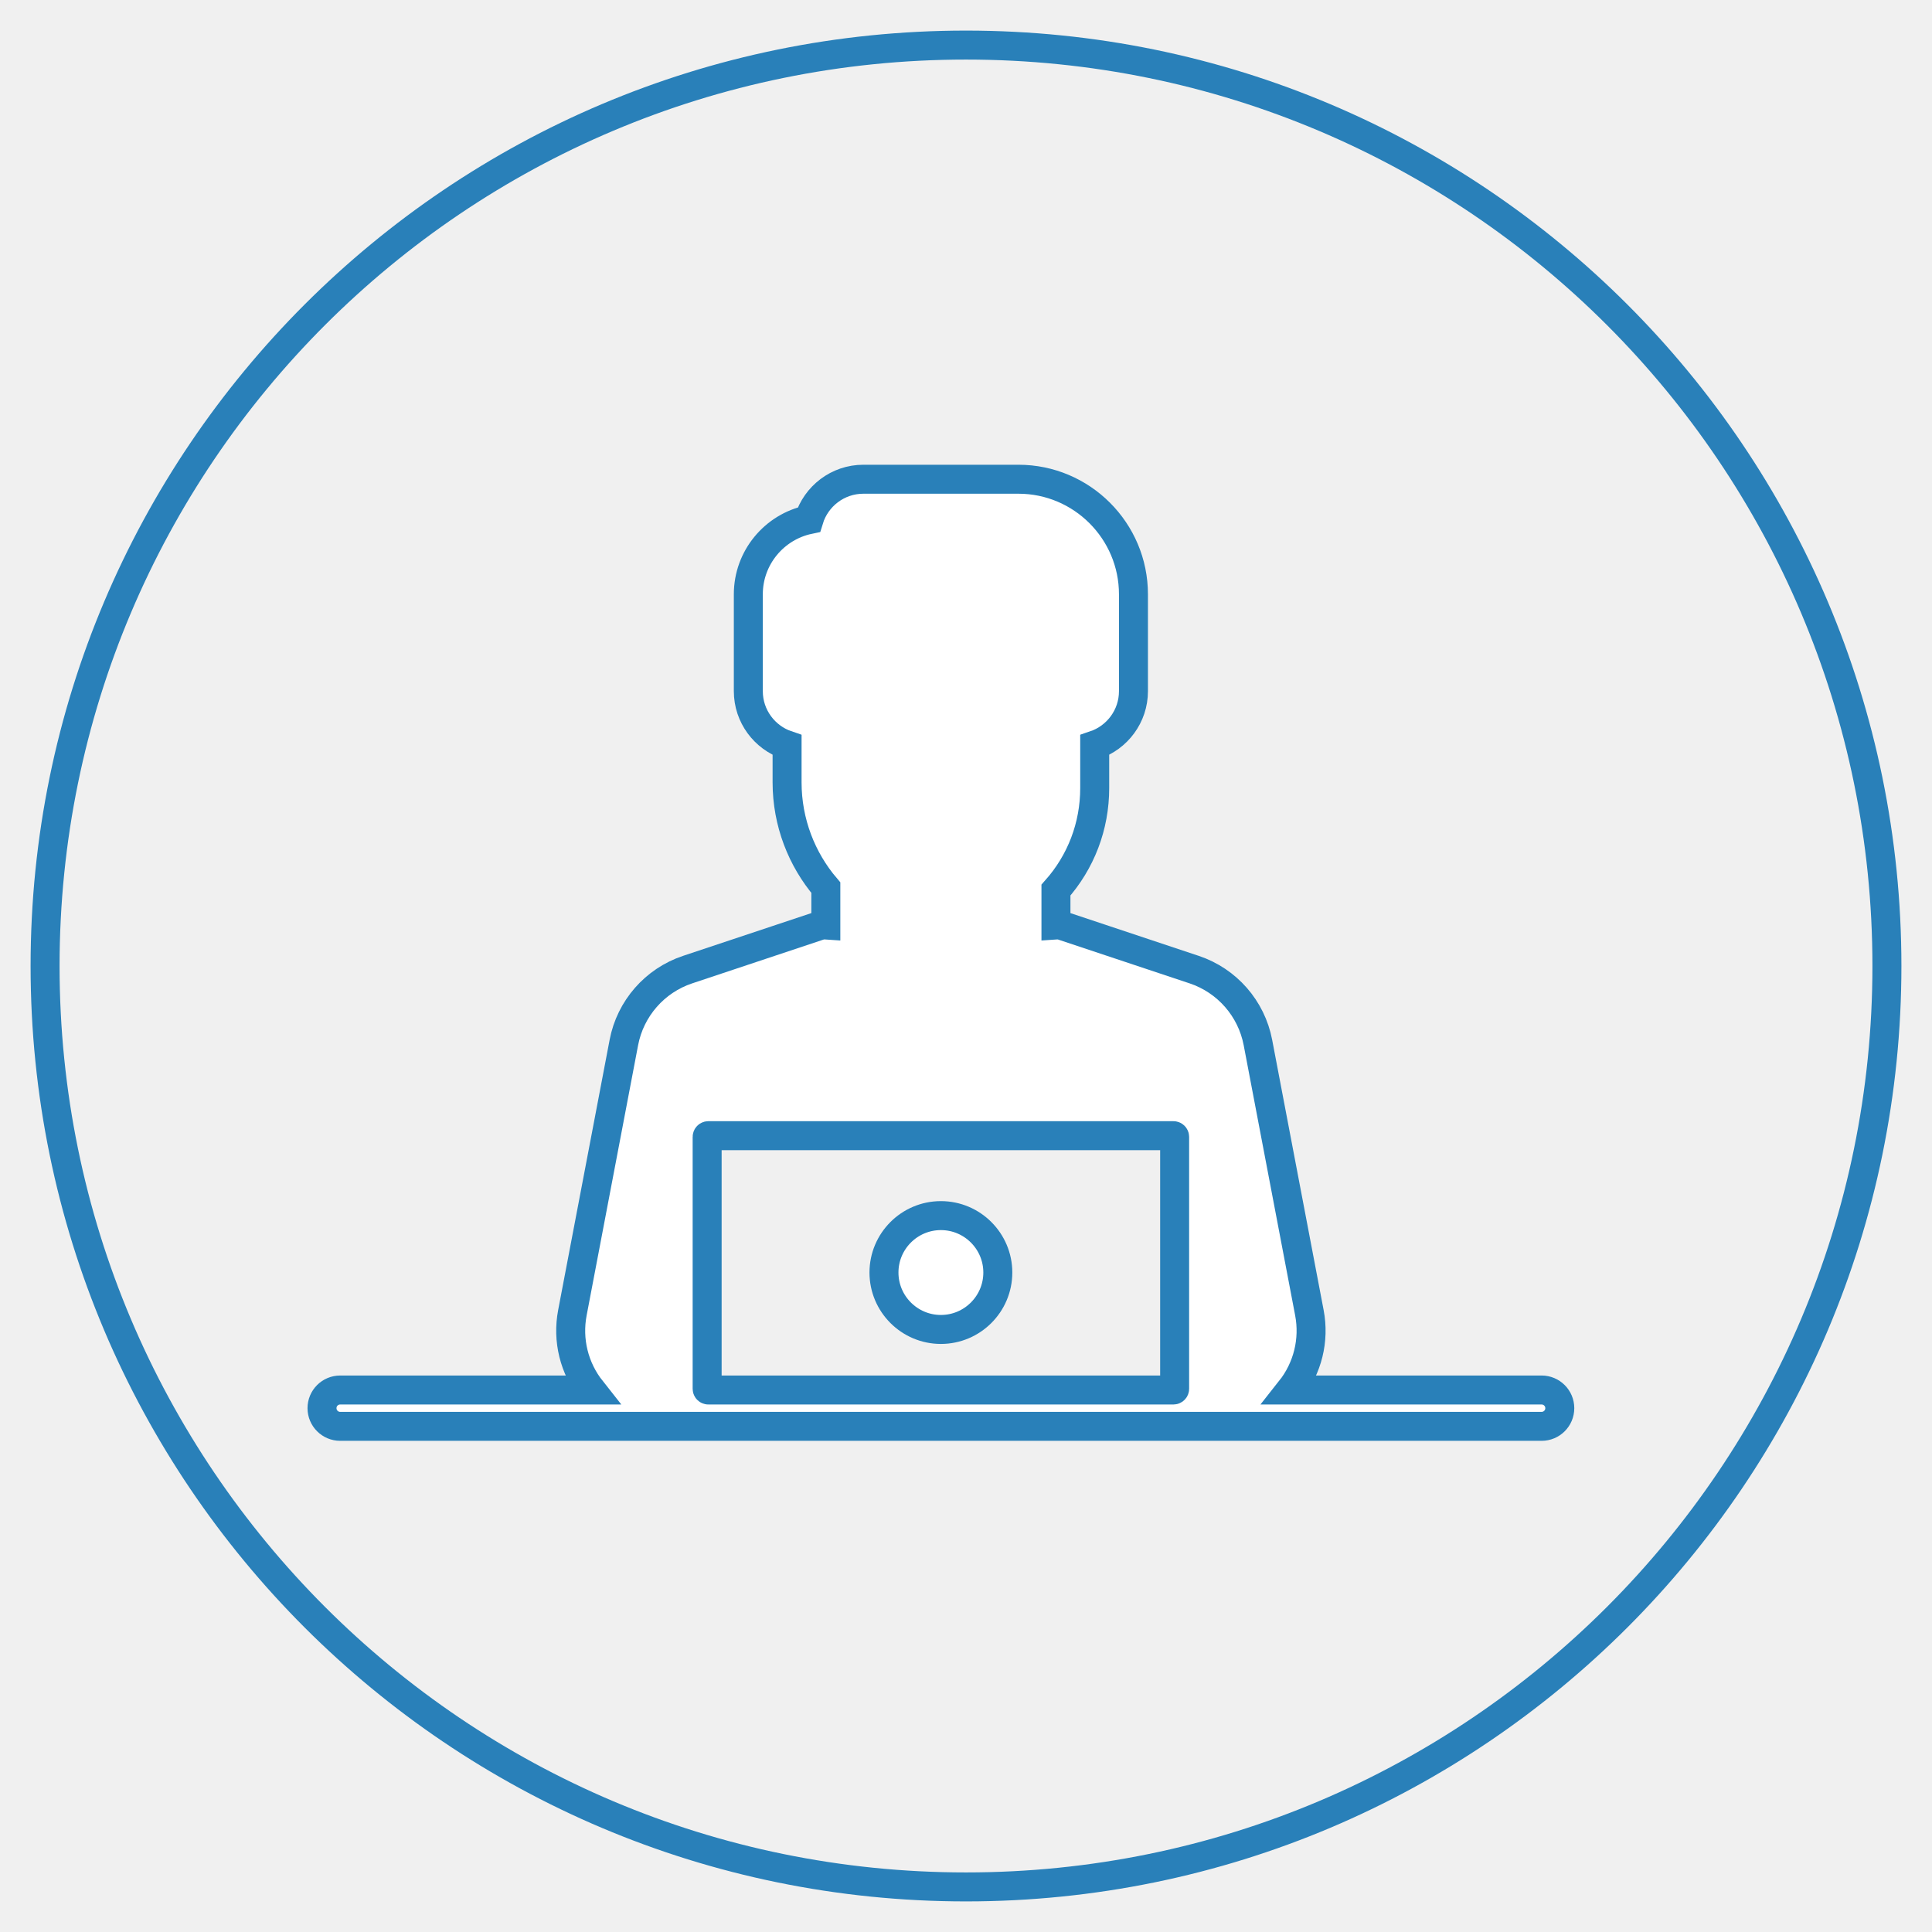
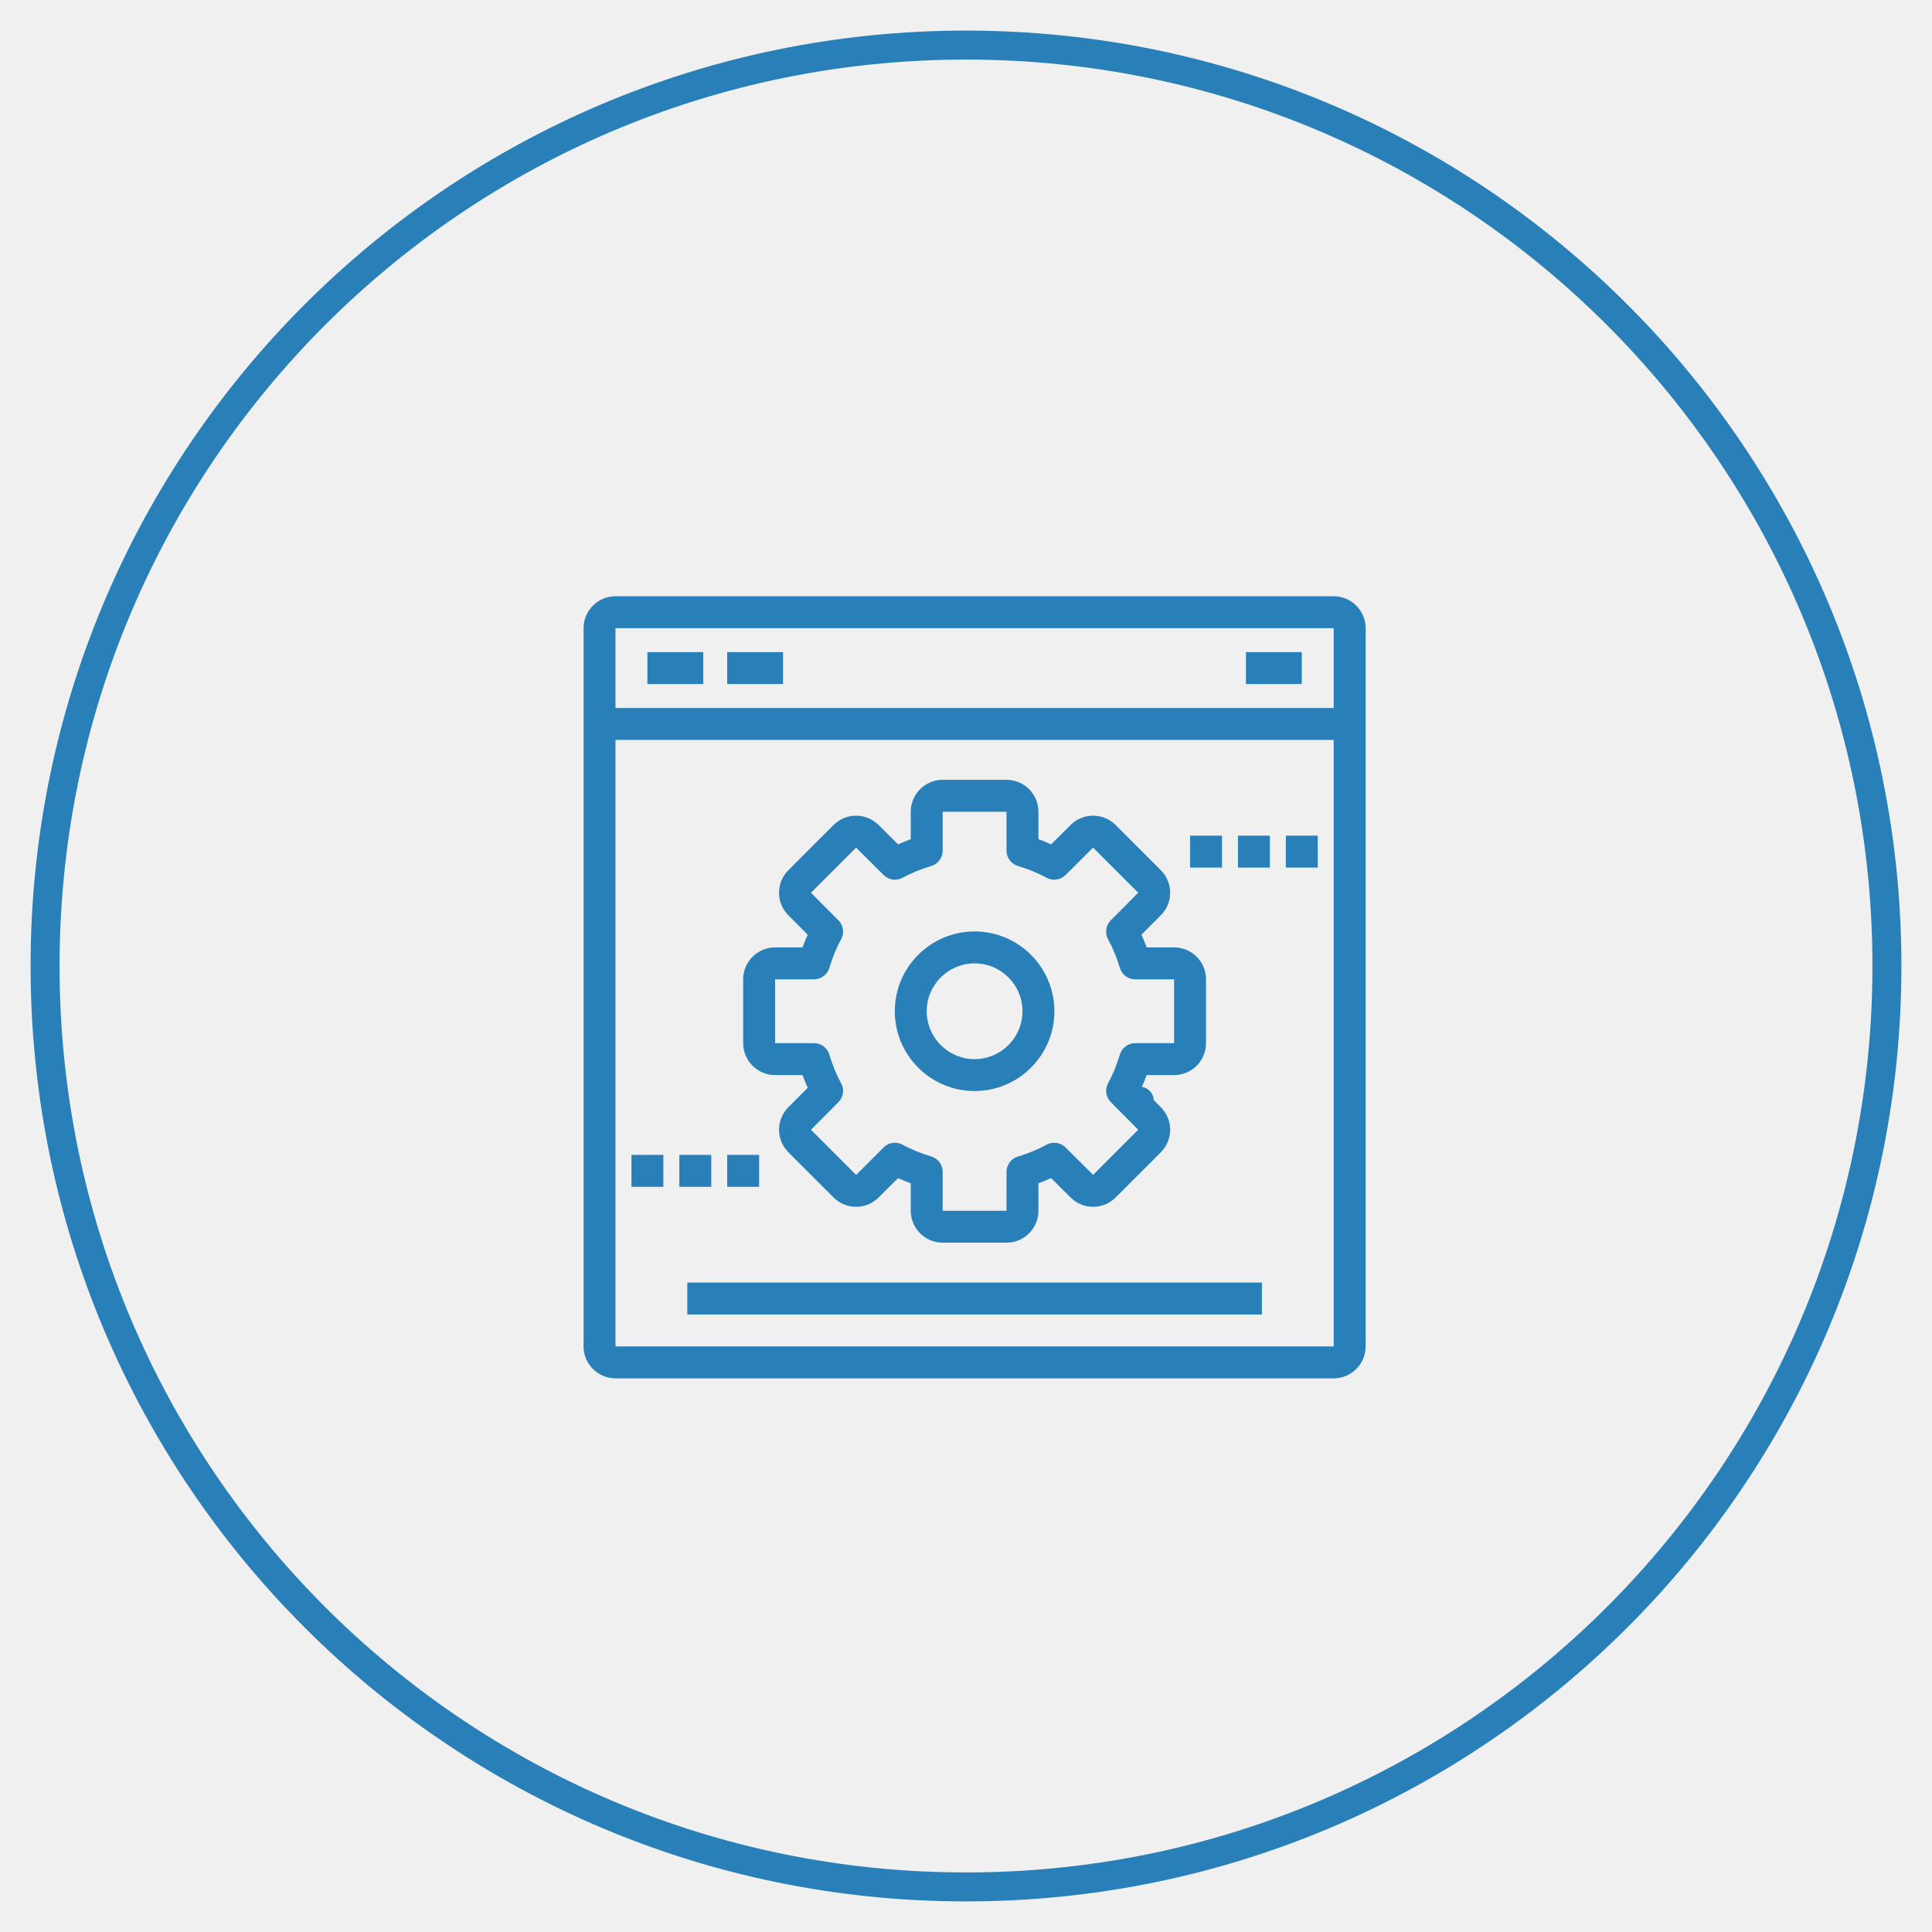
<svg xmlns="http://www.w3.org/2000/svg" version="1.1" id="Capa_1" x="0px" y="0px" width="600px" height="600px" viewBox="0 0 600 600" enable-background="new 0 0 600 600" xml:space="preserve">
  <circle fill="none" stroke="#2980B9" stroke-width="9" stroke-miterlimit="10" cx="300" cy="300" r="286" />
  <g>
-     <path fill="#FFFFFF" stroke="#2980B9" stroke-width="9" stroke-miterlimit="10" d="M478.761,431.678h-78.013   c5.364-6.773,7.517-15.477,5.896-23.99l-15.986-83.934c-2.013-10.559-9.597-19.23-19.794-22.631l-40.769-13.588   c-0.719-0.239-1.45-0.323-2.161-0.275v-10.832c7.779-8.741,12.036-19.856,12.036-31.686v-13.34   c6.988-2.361,12.035-8.975,12.035-16.75v-30.09c0-19.703-16.028-35.733-35.731-35.733H268.13c-7.962,0-14.712,5.291-16.917,12.542   c-10.732,2.256-18.815,11.797-18.815,23.191v30.09c0,7.774,5.048,14.388,12.037,16.75v11.575c0,12.434,4.561,23.918,12.036,32.691   v11.591c-0.711-0.048-1.442,0.036-2.161,0.275l-40.769,13.59c-10.197,3.398-17.782,12.07-19.793,22.629l-15.986,83.936   c-1.622,8.512,0.531,17.215,5.895,23.99h-78.013c-3.115,0-5.642,2.525-5.642,5.641c0,3.117,2.526,5.643,5.642,5.643h101.307h1.001   h12.036h144.434h12.037h0.999h101.306c3.117,0,5.644-2.525,5.644-5.643C484.404,434.205,481.878,431.678,478.761,431.678   L478.761,431.678z M219.985,431.678c-0.208,0-0.376-0.168-0.376-0.375v-78.234c0-0.207,0.168-0.377,0.376-0.377h144.434   c0.208,0,0.377,0.17,0.377,0.377v78.234c0,0.207-0.169,0.375-0.377,0.375H219.985z" />
-     <path fill="#FFFFFF" stroke="#2980B9" stroke-width="9" stroke-miterlimit="10" d="M292.202,377.518   c-9.748,0-17.678,7.928-17.678,17.676c0,9.75,7.93,17.678,17.678,17.678c9.747,0,17.679-7.928,17.679-17.678   C309.881,385.445,301.949,377.518,292.202,377.518z" />
+     <g>
+       <path fill="#2980B9" d="M353.949,337.478h-2.359c-2.412,0-4.367,1.954-4.367,4.366c0,2.411,1.955,4.366,4.367,4.366h2.359    c2.41,0,4.365-1.955,4.365-4.366C358.314,339.432,356.359,337.478,353.949,337.478z" />
+     </g>
+   </g>
+   <g>
+     <g>
+       <g>
+         <path fill="#2980B9" d="M414.198,185.175H191.144c-5.466,0-9.914,4.447-9.914,9.914v223.054c0,5.467,4.447,9.914,9.914,9.914     h223.054c5.467,0,9.914-4.447,9.914-9.914V195.088C424.112,189.622,419.665,185.175,414.198,185.175z M414.198,418.143H191.144     V229.786h223.054V418.143z M414.198,219.873H191.144v-24.784h223.054V219.873z" />
+         <rect x="201.058" y="202.523" fill="#2980B9" width="17.349" height="9.914" />
+         <rect x="225.841" y="202.523" fill="#2980B9" width="17.349" height="9.914" />
+         <rect x="386.936" y="202.523" fill="#2980B9" width="17.35" height="9.914" />
+         <path fill="#2980B9" d="M240.712,333.879h8.521c0.497,1.354,1.035,2.668,1.613,3.936l-6.006,6.041     c-1.871,1.871-2.902,4.357-2.902,7s1.031,5.129,2.902,6.999l14.027,14.028c1.872,1.871,4.357,2.9,7,2.9     c2.643,0,5.129-1.029,6.989-2.891l6.052-6.016c1.268,0.576,2.581,1.115,3.936,1.611v8.521c0,5.467,4.447,9.914,9.913,9.914     h19.827c5.466,0,9.913-4.447,9.914-9.914v-8.521c1.354-0.496,2.667-1.035,3.936-1.613l6.042,6.006     c1.87,1.871,4.356,2.902,7,2.902c2.643,0,5.128-1.031,6.999-2.902l14.026-14.026c1.872-1.871,2.902-4.357,2.902-6.999     c0-2.645-1.03-5.13-2.892-6.99l-6.017-6.053c0.577-1.268,1.115-2.58,1.613-3.936h8.521c5.467,0,9.914-4.447,9.914-9.913v-19.827     c0-5.466-4.447-9.914-9.914-9.914h-8.521c-0.498-1.354-1.036-2.668-1.613-3.936l6.006-6.041c1.871-1.872,2.902-4.357,2.902-7     c0-2.643-1.031-5.128-2.902-6.999l-14.027-14.027c-1.871-1.872-4.357-2.902-7-2.902s-5.129,1.03-6.989,2.892l-6.052,6.016     c-1.268-0.577-2.58-1.115-3.936-1.612v-8.522c0-5.466-4.447-9.914-9.914-9.914h-19.826c-5.467,0-9.914,4.447-9.914,9.914v8.522     c-1.354,0.497-2.667,1.036-3.936,1.613l-6.042-6.006c-1.872-1.871-4.357-2.902-7-2.902s-5.128,1.031-7,2.902l-14.027,14.027     c-1.871,1.871-2.901,4.357-2.901,7c0,2.643,1.031,5.129,2.892,6.989l6.017,6.052c-0.577,1.268-1.116,2.581-1.613,3.936h-8.522     c-5.467,0-9.914,4.447-9.914,9.915v19.826C230.798,329.432,235.245,333.879,240.712,333.879z M240.712,304.137h12.096     c2.188,0,4.118-1.436,4.747-3.533c0.978-3.258,2.21-6.255,3.663-8.905c1.057-1.927,0.718-4.319-0.831-5.878l-8.536-8.563     l14.016-14.018l8.575,8.525c1.559,1.549,3.951,1.887,5.878,0.832c2.65-1.453,5.646-2.685,8.905-3.663     c2.097-0.628,3.533-2.559,3.533-4.748v-12.094h19.827v12.095c0,2.189,1.437,4.119,3.533,4.748     c3.259,0.978,6.256,2.21,8.905,3.663c1.927,1.057,4.318,0.718,5.878-0.832l8.563-8.536l14.018,14.016l-8.525,8.575     c-1.549,1.559-1.889,3.951-0.831,5.878c1.453,2.65,2.685,5.646,3.663,8.906c0.629,2.098,2.559,3.533,4.748,3.533h12.094v19.826     h-12.094c-2.189,0-4.119,1.436-4.748,3.533c-0.979,3.259-2.21,6.255-3.663,8.905c-1.058,1.927-0.718,4.319,0.831,5.878     l8.535,8.563l-14.016,14.017l-8.575-8.525c-1.56-1.549-3.951-1.887-5.878-0.83c-2.649,1.453-5.646,2.686-8.905,3.663     c-2.097,0.628-3.533,2.559-3.533,4.747v12.094h-19.827v-12.094c0-2.189-1.436-4.119-3.533-4.748     c-3.259-0.979-6.255-2.211-8.905-3.663c-0.749-0.411-1.568-0.61-2.382-0.61c-1.279,0-2.543,0.494-3.497,1.441l-8.563,8.535     l-14.018-14.016l8.525-8.576c1.549-1.559,1.888-3.949,0.831-5.877c-1.453-2.65-2.685-5.646-3.663-8.906     c-0.628-2.097-2.559-3.532-4.748-3.532h-12.094V304.137z" />
+         <path fill="#2980B9" d="M302.672,338.834c13.665,0,24.783-11.117,24.783-24.783c0-13.666-11.118-24.784-24.783-24.784     c-13.666,0-24.784,11.118-24.784,24.784C277.888,327.717,289.006,338.834,302.672,338.834z M302.672,299.181     c8.199,0,14.869,6.671,14.869,14.87s-6.67,14.871-14.869,14.871c-8.2,0-14.871-6.672-14.871-14.871     S294.472,299.181,302.672,299.181z" />
+         <rect x="369.588" y="259.526" fill="#2980B9" width="9.914" height="9.914" />
+         <rect x="384.459" y="259.526" fill="#2980B9" width="9.912" height="9.914" />
+         <rect x="399.328" y="259.526" fill="#2980B9" width="9.914" height="9.914" />
+         <rect x="196.101" y="358.662" fill="#2980B9" width="9.914" height="9.913" />
+         <rect x="210.971" y="358.662" fill="#2980B9" width="9.914" height="9.913" />
+         <rect x="225.841" y="358.662" fill="#2980B9" width="9.914" height="9.913" />
+         <rect x="213.45" y="398.316" fill="#2980B9" width="178.443" height="9.913" />
+       </g>
+     </g>
  </g>
</svg>
